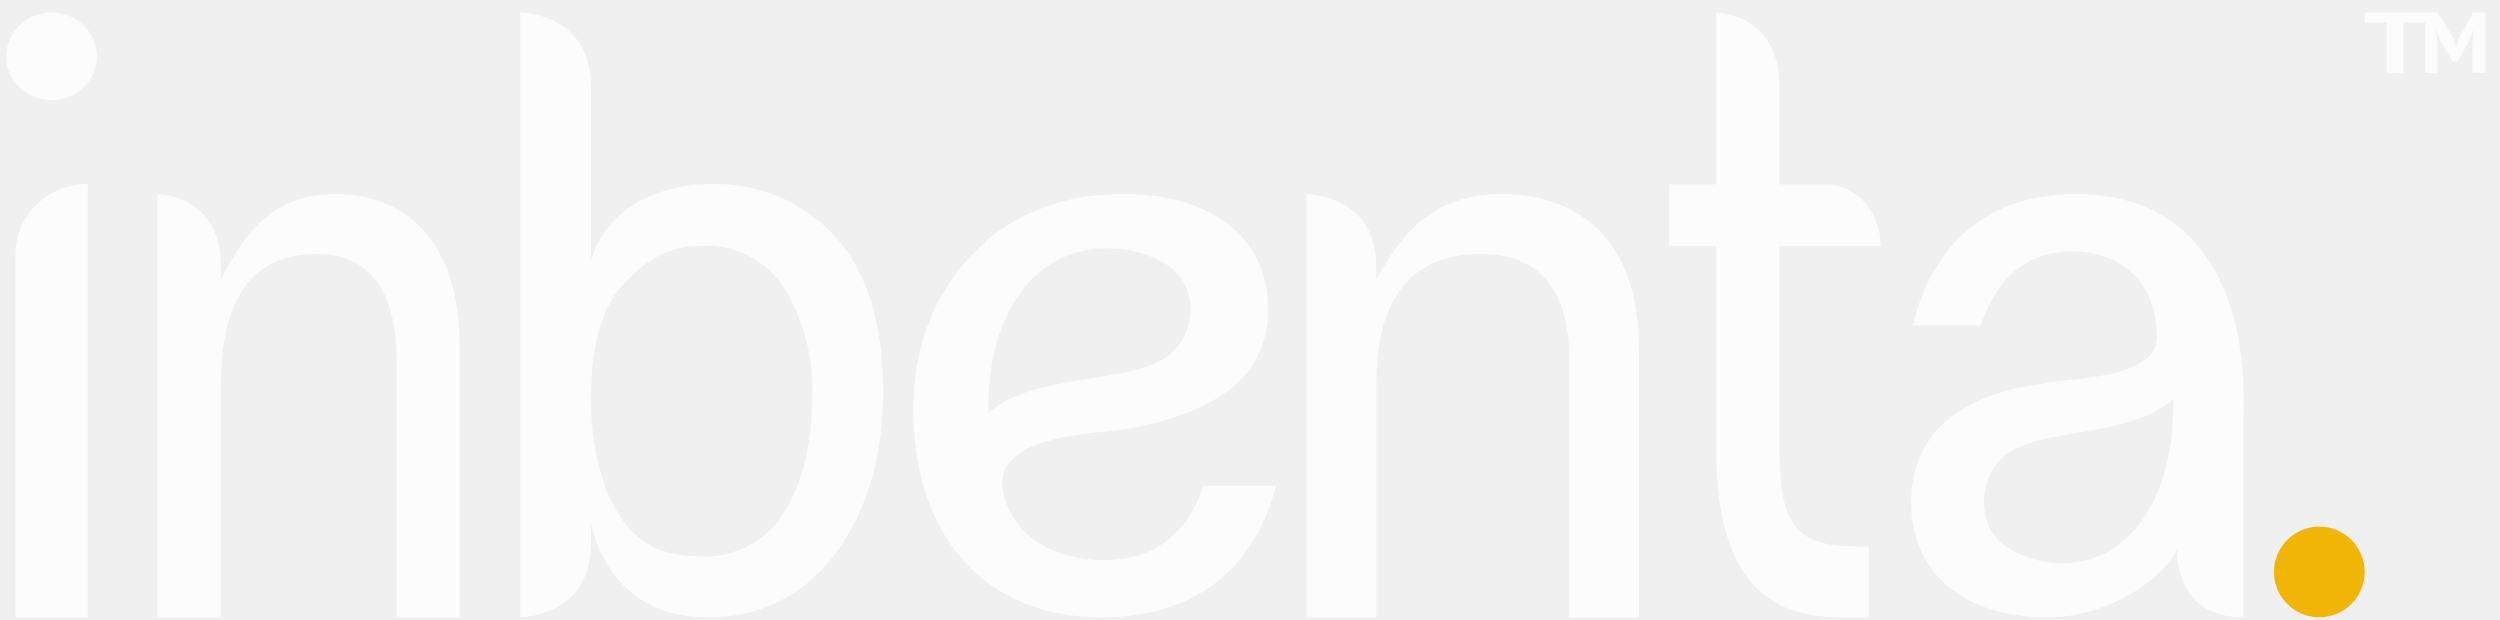
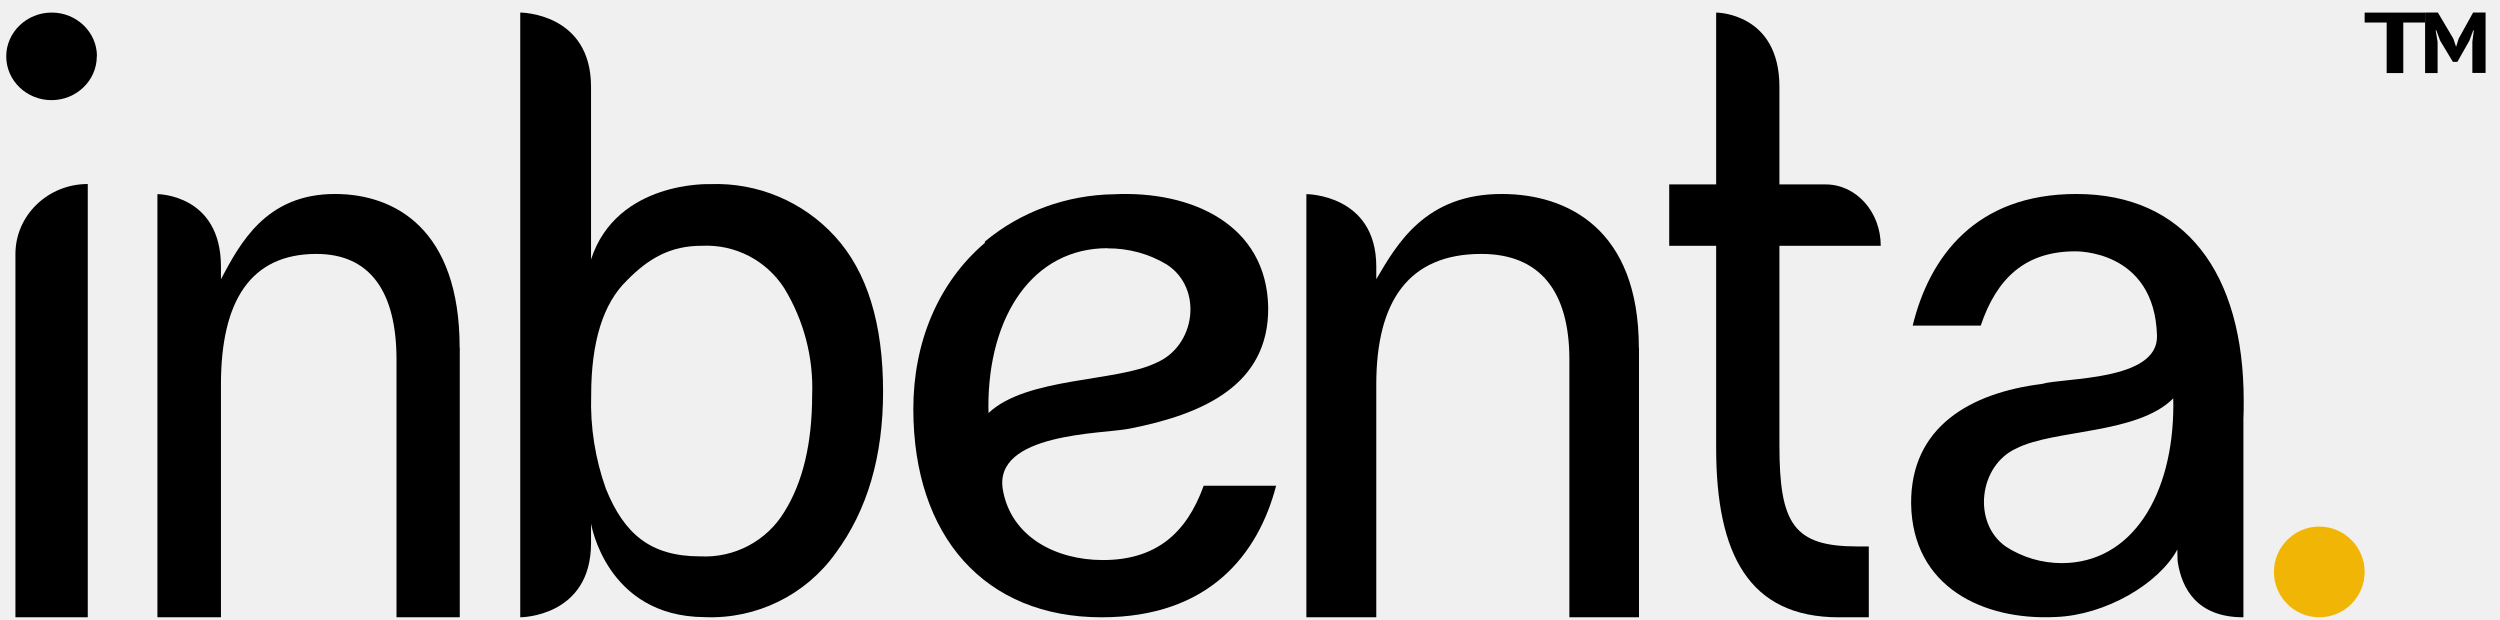
<svg xmlns="http://www.w3.org/2000/svg" width="121" height="30" viewBox="0 0 121 30" fill="none">
  <g clip-path="url(#clip0_415_277)">
-     <path d="M22.253 16.84V29.877H19.191V17.4C19.191 14.114 17.908 12.29 15.317 12.29C12.113 12.29 10.694 14.583 10.694 18.609V29.877H7.619V9.396C7.619 9.396 10.694 9.396 10.694 12.905V13.513C11.604 11.815 12.854 9.368 16.252 9.389C19.108 9.403 22.247 11.081 22.247 16.834L22.253 16.84Z" fill="#FCFCFC" />
-     <path d="M79.327 16.84V29.877H75.958V17.4C75.958 14.114 74.547 12.29 71.696 12.29C68.172 12.29 66.612 14.583 66.612 18.609V29.877H63.229V9.396C63.229 9.396 66.612 9.396 66.612 12.905V13.513C67.612 11.815 68.987 9.368 72.725 9.389C75.866 9.403 79.32 11.081 79.32 16.834L79.327 16.84Z" fill="#FCFCFC" />
-     <path d="M40.421 11.453C38.877 9.756 36.665 8.826 34.374 8.911C34.374 8.911 29.856 8.733 28.606 12.555V4.202C28.606 0.616 25.195 0.608 25.18 0.608V29.877C25.18 29.877 28.606 29.877 28.606 26.283V25.339C28.606 25.339 29.339 29.834 34.094 29.869C36.608 29.977 38.999 28.803 40.45 26.763C41.98 24.694 42.741 22.089 42.741 18.954C42.741 15.647 41.966 13.149 40.421 11.453ZM39.308 19.119C39.308 21.459 38.856 23.349 37.958 24.78C37.103 26.19 35.537 27.014 33.886 26.928C31.479 26.928 30.208 25.84 29.325 23.657C28.807 22.204 28.563 20.665 28.613 19.126C28.613 16.549 29.188 14.695 30.337 13.578C31.393 12.498 32.463 11.889 33.979 11.896C35.58 11.818 37.096 12.605 37.958 13.951C38.906 15.504 39.38 17.308 39.308 19.133V19.119Z" fill="#FCFCFC" />
-     <path d="M61.766 23.502C60.9 26.833 58.517 29.877 53.315 29.877C47.69 29.877 44.205 25.986 44.205 19.794C44.205 16.575 45.404 13.685 47.668 11.754V11.691C49.392 10.249 51.612 9.437 53.914 9.402C57.666 9.221 61.314 10.858 61.381 14.888C61.41 18.618 58.273 20.046 54.639 20.752C53.366 21.004 48.045 20.948 48.541 23.719C48.934 25.951 51.057 27.106 53.381 27.106C55.942 27.106 57.429 25.818 58.258 23.509H61.766V23.502ZM53.603 12.012C49.992 12.012 47.838 15.287 47.838 19.674C47.838 19.78 47.846 19.884 47.846 19.989C49.688 18.247 54.025 18.492 55.942 17.568C57.88 16.757 58.243 13.951 56.474 12.803C55.616 12.285 54.617 12.012 53.596 12.02L53.603 12.012Z" fill="#FCFCFC" />
-     <path d="M108.581 20.297V29.877C106.306 29.877 105.599 28.45 105.405 27.213C105.391 27.206 105.384 26.597 105.384 26.597C104.482 28.261 101.902 29.772 99.496 29.863C95.979 30.038 92.56 28.408 92.498 24.381C92.47 20.661 95.362 19.017 98.816 18.584C99.877 18.269 104.461 18.458 104.399 16.248C104.281 12.06 100.439 12.165 100.439 12.165C98.039 12.165 96.645 13.451 95.868 15.759H92.574C93.385 12.431 95.619 9.389 100.494 9.389C105.765 9.389 108.595 13.214 108.595 19.402C108.595 19.682 108.595 20.024 108.581 20.297ZM99.787 27.255C103.171 27.255 105.19 23.982 105.19 19.598C105.19 19.493 105.19 19.388 105.183 19.283C103.456 21.024 99.392 20.779 97.595 21.703C95.778 22.514 95.438 25.318 97.096 26.465C97.9 26.982 98.837 27.255 99.794 27.255H99.787Z" fill="#FCFCFC" />
+     <path d="M22.253 16.84V29.877H19.191V17.4C19.191 14.114 17.908 12.29 15.317 12.29C12.113 12.29 10.694 14.583 10.694 18.609V29.877H7.619V9.396C7.619 9.396 10.694 9.396 10.694 12.905V13.513C11.604 11.815 12.854 9.368 16.252 9.389C19.108 9.403 22.247 11.081 22.247 16.834L22.253 16.84Z" fill="currentColor" />
+     <path d="M79.327 16.84V29.877H75.958V17.4C75.958 14.114 74.547 12.29 71.696 12.29C68.172 12.29 66.612 14.583 66.612 18.609V29.877H63.229V9.396C63.229 9.396 66.612 9.396 66.612 12.905V13.513C67.612 11.815 68.987 9.368 72.725 9.389C75.866 9.403 79.32 11.081 79.32 16.834L79.327 16.84Z" fill="currentColor" />
+     <path d="M40.421 11.453C38.877 9.756 36.665 8.826 34.374 8.911C34.374 8.911 29.856 8.733 28.606 12.555V4.202C28.606 0.616 25.195 0.608 25.18 0.608V29.877C25.18 29.877 28.606 29.877 28.606 26.283V25.339C28.606 25.339 29.339 29.834 34.094 29.869C36.608 29.977 38.999 28.803 40.45 26.763C41.98 24.694 42.741 22.089 42.741 18.954C42.741 15.647 41.966 13.149 40.421 11.453ZM39.308 19.119C39.308 21.459 38.856 23.349 37.958 24.78C37.103 26.19 35.537 27.014 33.886 26.928C31.479 26.928 30.208 25.84 29.325 23.657C28.807 22.204 28.563 20.665 28.613 19.126C28.613 16.549 29.188 14.695 30.337 13.578C31.393 12.498 32.463 11.889 33.979 11.896C35.58 11.818 37.096 12.605 37.958 13.951C38.906 15.504 39.38 17.308 39.308 19.133V19.119Z" fill="currentColor" />
+     <path d="M61.766 23.502C60.9 26.833 58.517 29.877 53.315 29.877C47.69 29.877 44.205 25.986 44.205 19.794C44.205 16.575 45.404 13.685 47.668 11.754V11.691C49.392 10.249 51.612 9.437 53.914 9.402C57.666 9.221 61.314 10.858 61.381 14.888C61.41 18.618 58.273 20.046 54.639 20.752C53.366 21.004 48.045 20.948 48.541 23.719C48.934 25.951 51.057 27.106 53.381 27.106C55.942 27.106 57.429 25.818 58.258 23.509H61.766V23.502ZM53.603 12.012C49.992 12.012 47.838 15.287 47.838 19.674C47.838 19.78 47.846 19.884 47.846 19.989C49.688 18.247 54.025 18.492 55.942 17.568C57.88 16.757 58.243 13.951 56.474 12.803C55.616 12.285 54.617 12.012 53.596 12.02L53.603 12.012Z" fill="currentColor" />
+     <path d="M108.581 20.297V29.877C106.306 29.877 105.599 28.45 105.405 27.213C105.391 27.206 105.384 26.597 105.384 26.597C104.482 28.261 101.902 29.772 99.496 29.863C95.979 30.038 92.56 28.408 92.498 24.381C92.47 20.661 95.362 19.017 98.816 18.584C99.877 18.269 104.461 18.458 104.399 16.248C104.281 12.06 100.439 12.165 100.439 12.165C98.039 12.165 96.645 13.451 95.868 15.759H92.574C93.385 12.431 95.619 9.389 100.494 9.389C105.765 9.389 108.595 13.214 108.595 19.402C108.595 19.682 108.595 20.024 108.581 20.297ZM99.787 27.255C103.171 27.255 105.19 23.982 105.19 19.598C105.19 19.493 105.19 19.388 105.183 19.283C103.456 21.024 99.392 20.779 97.595 21.703C95.778 22.514 95.438 25.318 97.096 26.465C97.9 26.982 98.837 27.255 99.794 27.255H99.787Z" fill="currentColor" />
    <path d="M114.449 27.681C114.449 28.898 113.462 29.877 112.254 29.877C111.045 29.877 110.058 28.89 110.058 27.681C110.058 26.473 111.045 25.486 112.254 25.486C113.462 25.486 114.449 26.473 114.449 27.681Z" fill="#F1B605" />
-     <path d="M4.248 8.906V29.877H0.747V12.293C0.747 10.424 2.316 8.906 4.248 8.906ZM4.693 2.728C4.693 1.553 3.708 0.608 2.501 0.608C1.294 0.608 0.302 1.561 0.302 2.728C0.302 3.902 1.287 4.847 2.494 4.847C3.7 4.847 4.685 3.895 4.685 2.728H4.693Z" fill="#FCFCFC" />
-     <path d="M83.062 0.608C83.062 0.608 86.124 0.608 86.124 4.202V21.559C86.124 25.367 86.823 26.448 89.898 26.448H90.45V29.877H88.999C84.654 29.877 83.062 26.835 83.062 21.681V0.608ZM91.034 11.896H80.79V8.926H88.364C89.834 8.926 91.028 10.25 91.028 11.896H91.034Z" fill="#FCFCFC" />
-     <path d="M117.375 1.092H116.319V3.535H115.515V1.092H114.449V0.608H117.375V1.092Z" fill="#FCFCFC" />
-     <path d="M119.662 2.025L119.734 1.466H119.705L119.519 1.966L118.936 2.995H118.72L118.102 1.966L117.915 1.461H117.886L117.98 2.025V3.535H117.375V0.608H117.994L118.742 1.872L118.864 2.236H118.886L119.001 1.866L119.698 0.608H120.302V3.529H119.662V2.025Z" fill="#FCFCFC" />
+     <path d="M4.248 8.906V29.877H0.747V12.293C0.747 10.424 2.316 8.906 4.248 8.906ZM4.693 2.728C4.693 1.553 3.708 0.608 2.501 0.608C1.294 0.608 0.302 1.561 0.302 2.728C0.302 3.902 1.287 4.847 2.494 4.847C3.7 4.847 4.685 3.895 4.685 2.728H4.693Z" fill="currentColor" />
+     <path d="M83.062 0.608C83.062 0.608 86.124 0.608 86.124 4.202V21.559C86.124 25.367 86.823 26.448 89.898 26.448H90.45V29.877H88.999C84.654 29.877 83.062 26.835 83.062 21.681V0.608ZM91.034 11.896H80.79V8.926H88.364C89.834 8.926 91.028 10.25 91.028 11.896H91.034Z" fill="currentColor" />
+     <path d="M117.375 1.092H116.319V3.535H115.515V1.092H114.449V0.608H117.375V1.092Z" fill="currentColor" />
+     <path d="M119.662 2.025L119.734 1.466H119.705L119.519 1.966L118.936 2.995H118.72L118.102 1.966L117.915 1.461H117.886L117.98 2.025V3.535H117.375V0.608H117.994L118.742 1.872L118.864 2.236H118.886L119.001 1.866L119.698 0.608H120.302V3.529H119.662V2.025Z" fill="currentColor" />
  </g>
  <defs>
    <clipPath id="clip0_415_277">
      <rect width="120" height="29.268" fill="white" transform="translate(0.302307 0.608398)" />
    </clipPath>
  </defs>
</svg>
